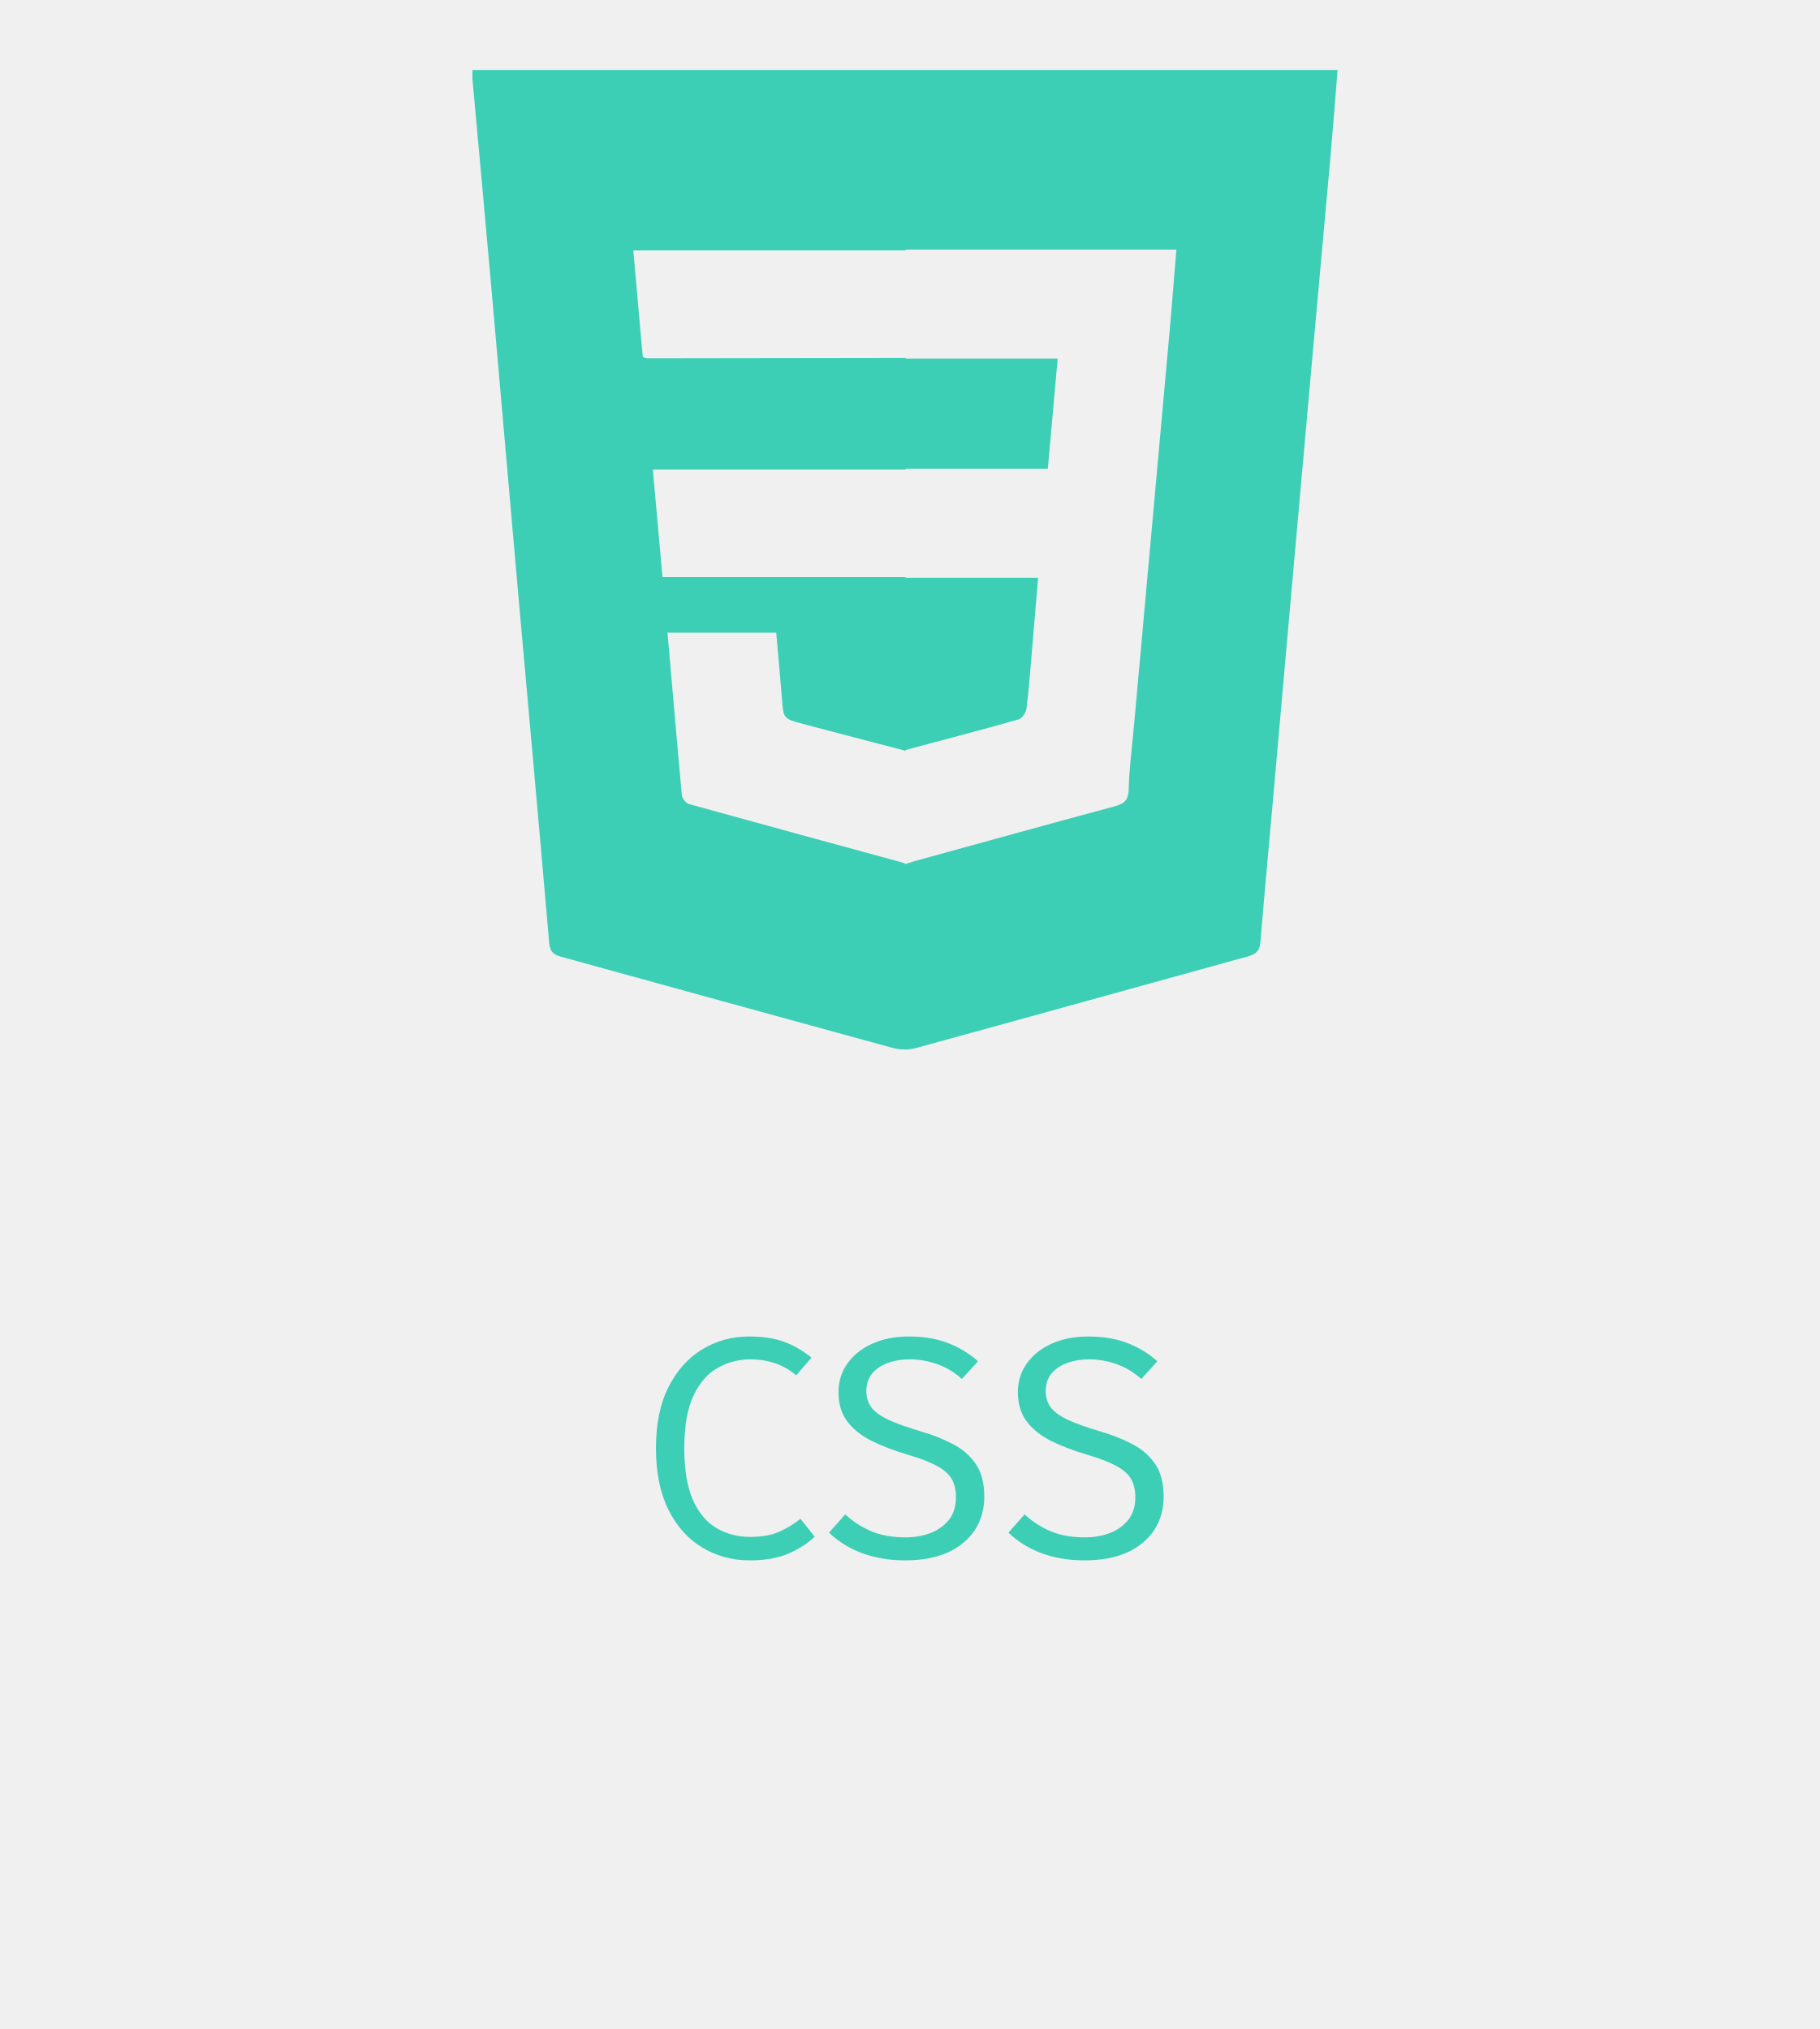
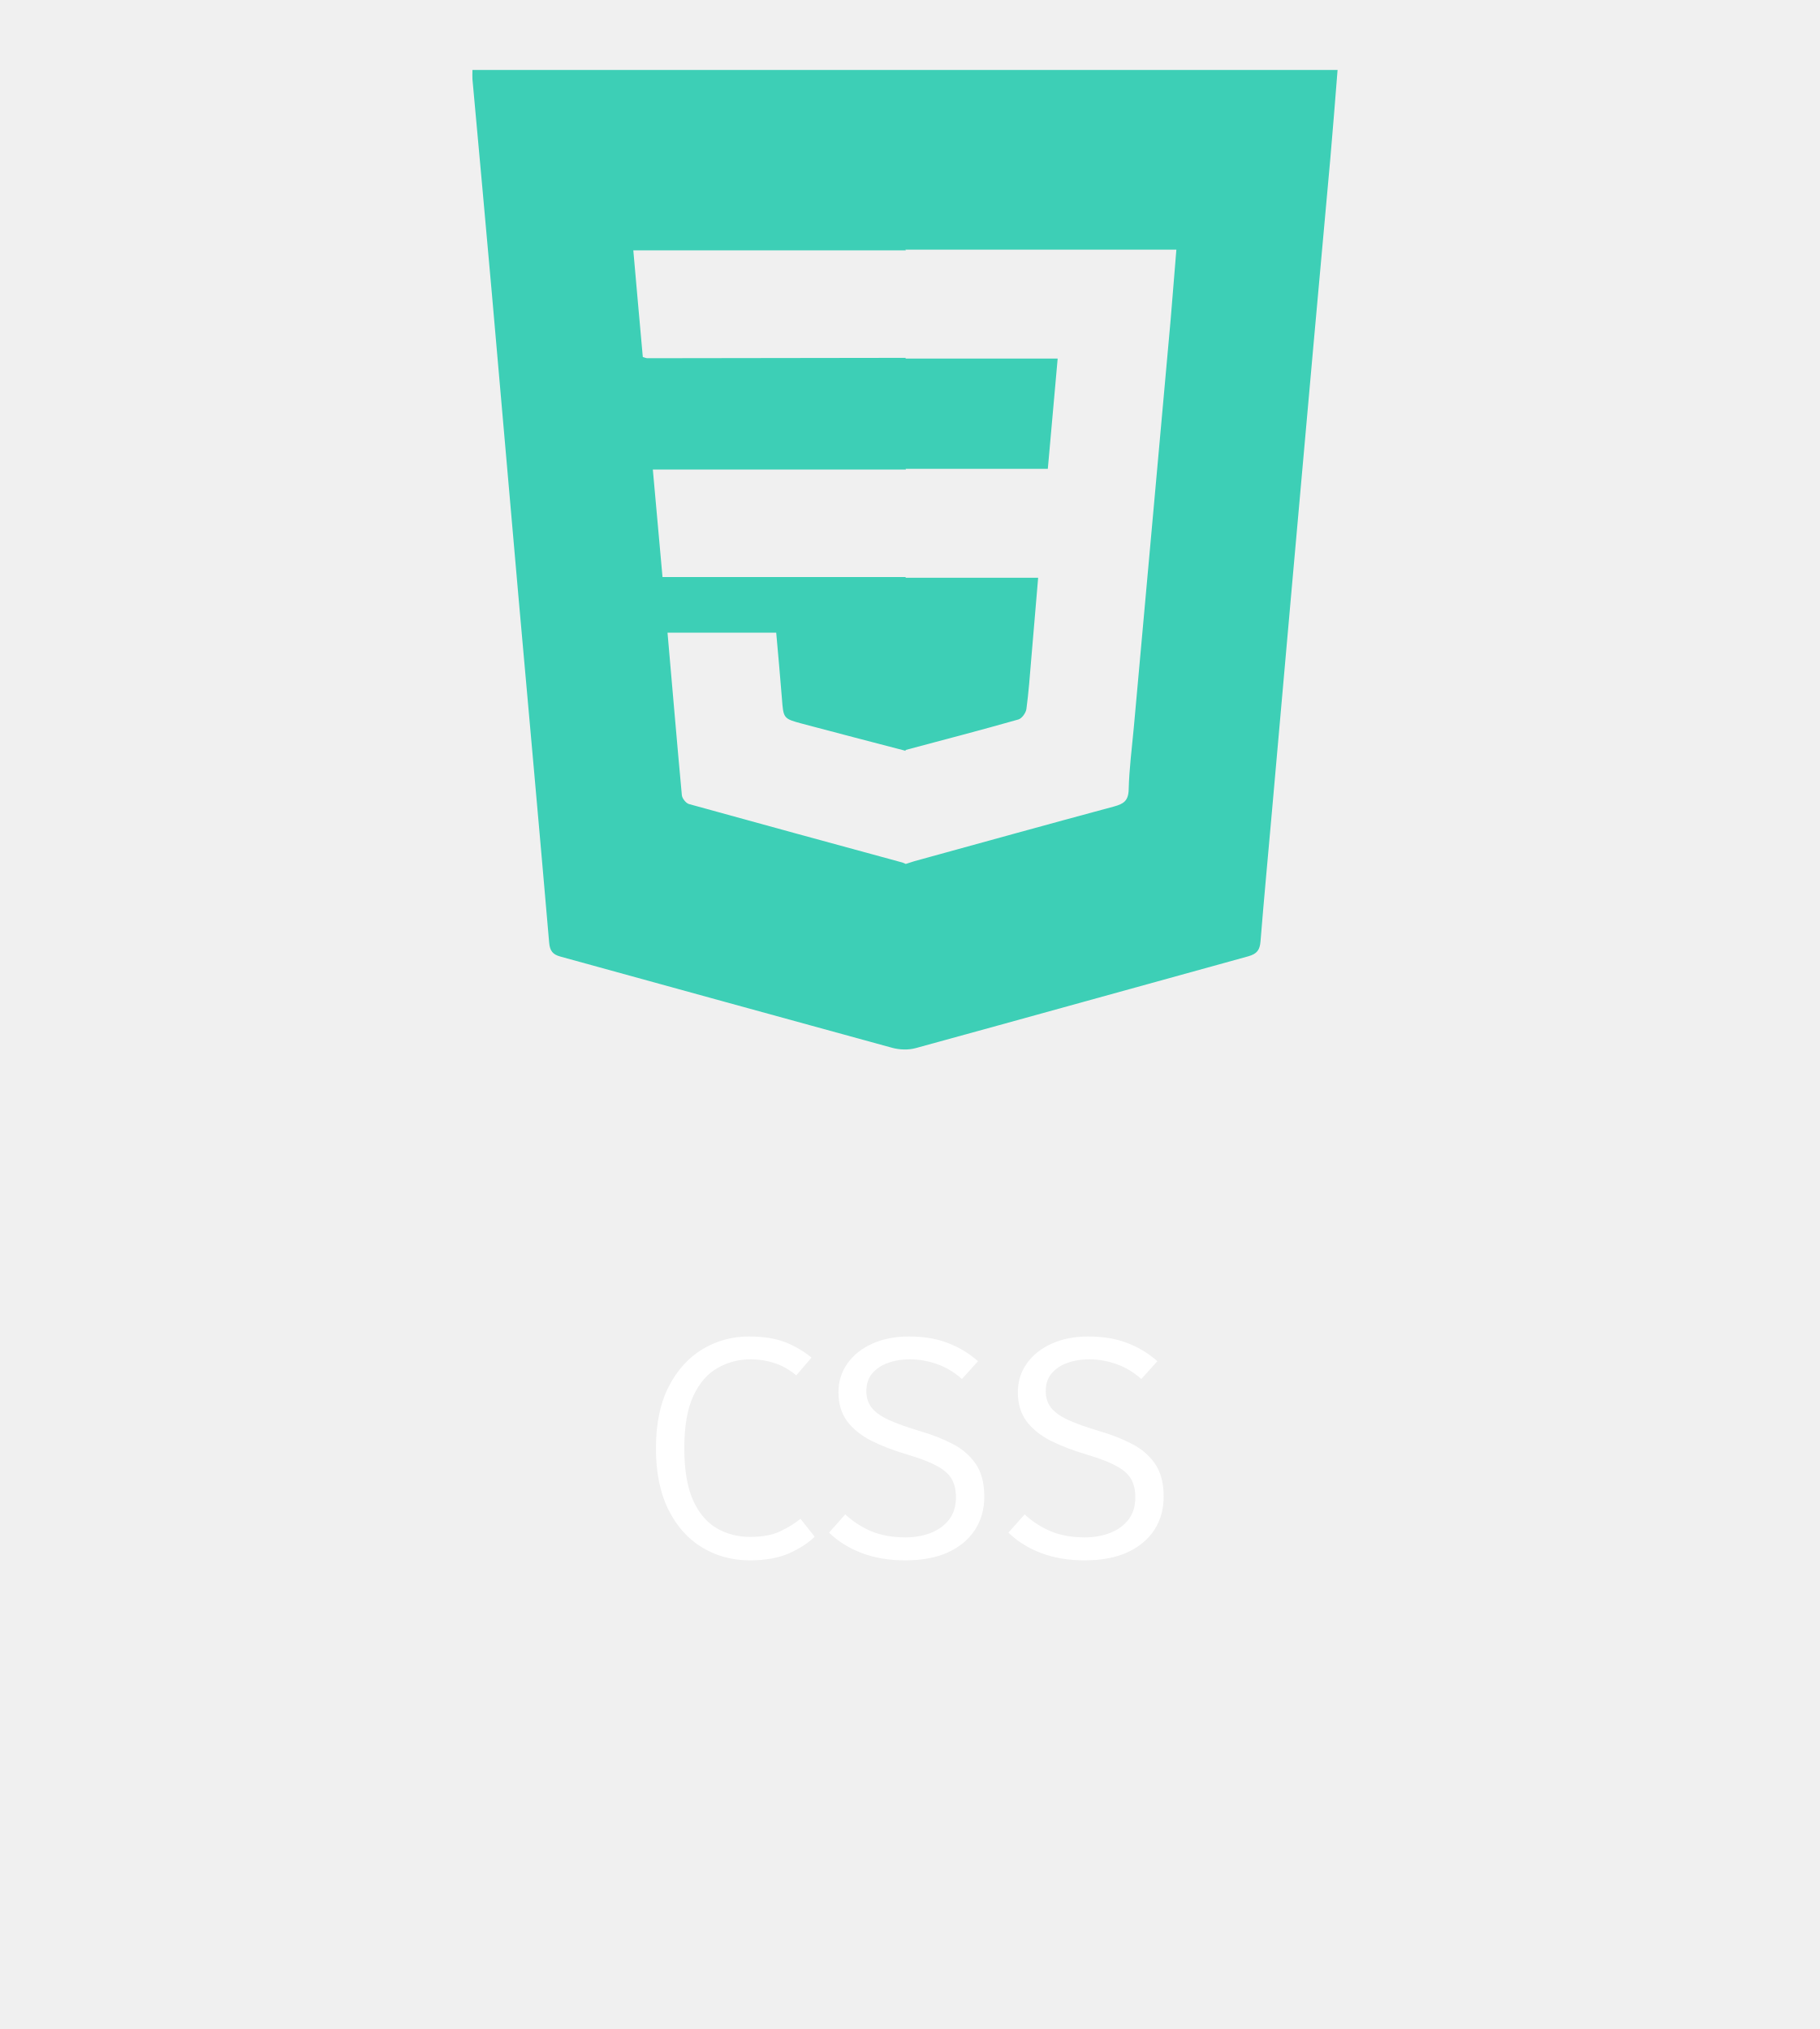
<svg xmlns="http://www.w3.org/2000/svg" width="104" height="116" viewBox="0 0 104 116" fill="none">
  <path d="M27.004 4.01C27.004 4.227 26.994 4.375 27.004 4.523C27.38 8.628 27.755 12.733 28.12 16.848C28.634 22.67 29.138 28.492 29.651 34.304C30.234 40.836 30.826 47.359 31.389 53.891C31.429 54.365 31.597 54.572 32.041 54.691C38.362 56.427 44.663 58.174 50.983 59.901C51.408 60.019 51.922 60.039 52.346 59.92C58.687 58.184 65.017 56.417 71.358 54.671C71.842 54.533 72.01 54.316 72.049 53.822C72.247 51.355 72.484 48.879 72.701 46.411C73.066 42.326 73.422 38.241 73.787 34.156C74.212 29.36 74.647 24.574 75.071 19.779C75.387 16.206 75.723 12.644 76.039 9.072C76.187 7.394 76.316 5.717 76.454 4H27.004V4.01ZM66.914 18.259C66.588 21.87 66.262 25.492 65.936 29.104C65.561 33.258 65.185 37.412 64.81 41.557C64.701 42.751 64.543 43.945 64.514 45.148C64.494 45.79 64.217 45.958 63.684 46.106C59.872 47.132 56.07 48.188 52.267 49.234C52.099 49.283 51.941 49.342 51.774 49.392C51.714 49.362 51.655 49.342 51.586 49.313C47.517 48.207 43.448 47.092 39.379 45.968C39.211 45.918 38.994 45.652 38.974 45.464C38.688 42.386 38.431 39.307 38.154 36.169H44.367C44.475 37.402 44.594 38.656 44.692 39.919C44.781 41.083 44.771 41.083 45.868 41.379C47.833 41.902 49.808 42.415 51.774 42.928L51.754 42.879C53.907 42.306 56.06 41.744 58.213 41.132C58.41 41.073 58.637 40.757 58.667 40.54C58.795 39.593 58.865 38.636 58.944 37.688C59.072 36.159 59.2 34.629 59.339 33.031H51.754L51.774 32.991C51.724 32.991 51.665 32.991 51.616 32.991H37.868C37.68 30.949 37.503 28.926 37.315 26.844H51.625C51.675 26.844 51.734 26.844 51.783 26.844L51.764 26.804H59.892C60.079 24.683 60.267 22.61 60.455 20.499H51.754L51.774 20.459C51.724 20.459 51.665 20.459 51.616 20.459C46.747 20.469 41.878 20.469 37.009 20.479C36.94 20.479 36.871 20.45 36.742 20.41C36.564 18.397 36.377 16.384 36.199 14.312H51.616C51.665 14.312 51.724 14.312 51.774 14.312L51.754 14.272H67.24C67.131 15.654 67.022 16.956 66.914 18.259Z" fill="#3dcfb6" />
-   <path d="M42.794 76.409C43.605 76.409 44.282 76.511 44.828 76.715C45.374 76.919 45.894 77.219 46.386 77.615L45.513 78.632C45.123 78.302 44.709 78.068 44.27 77.93C43.839 77.786 43.386 77.714 42.911 77.714C42.233 77.714 41.606 77.876 41.031 78.2C40.455 78.518 39.989 79.049 39.636 79.793C39.288 80.531 39.114 81.533 39.114 82.799C39.114 84.029 39.279 85.016 39.608 85.76C39.944 86.504 40.398 87.041 40.968 87.371C41.538 87.701 42.173 87.866 42.876 87.866C43.572 87.866 44.142 87.761 44.586 87.551C45.035 87.341 45.425 87.101 45.755 86.831L46.566 87.857C46.188 88.223 45.696 88.541 45.09 88.811C44.483 89.075 43.739 89.207 42.858 89.207C41.855 89.207 40.947 88.961 40.13 88.469C39.321 87.977 38.678 87.257 38.205 86.309C37.73 85.355 37.493 84.185 37.493 82.799C37.493 81.407 37.733 80.237 38.214 79.289C38.7 78.341 39.344 77.624 40.148 77.138C40.959 76.652 41.84 76.409 42.794 76.409ZM56.261 85.571C56.261 86.279 56.084 86.909 55.73 87.461C55.376 88.007 54.862 88.436 54.191 88.748C53.519 89.054 52.7 89.207 51.733 89.207C50.828 89.207 50.005 89.069 49.267 88.793C48.535 88.517 47.908 88.127 47.386 87.623L48.313 86.579C48.745 86.981 49.24 87.302 49.798 87.542C50.356 87.776 51.011 87.893 51.761 87.893C52.264 87.893 52.736 87.812 53.173 87.65C53.611 87.482 53.965 87.23 54.236 86.894C54.505 86.552 54.641 86.12 54.641 85.598C54.641 85.196 54.562 84.854 54.407 84.572C54.251 84.29 53.974 84.041 53.578 83.825C53.182 83.603 52.63 83.387 51.922 83.177C51.106 82.937 50.398 82.667 49.798 82.367C49.205 82.061 48.742 81.686 48.413 81.242C48.089 80.798 47.926 80.249 47.926 79.595C47.926 78.977 48.097 78.428 48.44 77.948C48.782 77.468 49.252 77.093 49.852 76.823C50.459 76.547 51.154 76.409 51.941 76.409C52.798 76.409 53.542 76.532 54.172 76.778C54.809 77.018 55.385 77.366 55.901 77.822L54.983 78.839C54.538 78.443 54.062 78.158 53.551 77.984C53.041 77.804 52.523 77.714 51.995 77.714C51.544 77.714 51.13 77.783 50.752 77.921C50.38 78.053 50.081 78.254 49.852 78.524C49.63 78.788 49.52 79.127 49.52 79.541C49.52 79.895 49.615 80.201 49.807 80.459C49.999 80.717 50.324 80.954 50.779 81.17C51.236 81.38 51.856 81.602 52.642 81.836C53.285 82.022 53.879 82.256 54.425 82.538C54.977 82.814 55.42 83.192 55.757 83.672C56.093 84.146 56.261 84.779 56.261 85.571ZM66.513 85.571C66.513 86.279 66.337 86.909 65.983 87.461C65.629 88.007 65.115 88.436 64.444 88.748C63.772 89.054 62.953 89.207 61.986 89.207C61.081 89.207 60.258 89.069 59.52 88.793C58.788 88.517 58.161 88.127 57.639 87.623L58.566 86.579C58.998 86.981 59.493 87.302 60.051 87.542C60.609 87.776 61.264 87.893 62.014 87.893C62.517 87.893 62.989 87.812 63.426 87.65C63.864 87.482 64.219 87.23 64.489 86.894C64.758 86.552 64.894 86.12 64.894 85.598C64.894 85.196 64.816 84.854 64.659 84.572C64.504 84.29 64.228 84.041 63.831 83.825C63.435 83.603 62.883 83.387 62.175 83.177C61.359 82.937 60.651 82.667 60.051 82.367C59.458 82.061 58.995 81.686 58.666 81.242C58.342 80.798 58.179 80.249 58.179 79.595C58.179 78.977 58.35 78.428 58.693 77.948C59.035 77.468 59.505 77.093 60.105 76.823C60.712 76.547 61.407 76.409 62.194 76.409C63.051 76.409 63.795 76.532 64.425 76.778C65.061 77.018 65.638 77.366 66.153 77.822L65.236 78.839C64.791 78.443 64.314 78.158 63.804 77.984C63.294 77.804 62.776 77.714 62.248 77.714C61.797 77.714 61.383 77.783 61.005 77.921C60.633 78.053 60.334 78.254 60.105 78.524C59.883 78.788 59.773 79.127 59.773 79.541C59.773 79.895 59.868 80.201 60.06 80.459C60.252 80.717 60.577 80.954 61.032 81.17C61.489 81.38 62.109 81.602 62.895 81.836C63.538 82.022 64.132 82.256 64.677 82.538C65.23 82.814 65.674 83.192 66.01 83.672C66.346 84.146 66.513 84.779 66.513 85.571Z" fill="#3dcfb6" />
+   <path d="M42.794 76.409C43.605 76.409 44.282 76.511 44.828 76.715C45.374 76.919 45.894 77.219 46.386 77.615L45.513 78.632C45.123 78.302 44.709 78.068 44.27 77.93C43.839 77.786 43.386 77.714 42.911 77.714C42.233 77.714 41.606 77.876 41.031 78.2C40.455 78.518 39.989 79.049 39.636 79.793C39.288 80.531 39.114 81.533 39.114 82.799C39.114 84.029 39.279 85.016 39.608 85.76C39.944 86.504 40.398 87.041 40.968 87.371C41.538 87.701 42.173 87.866 42.876 87.866C43.572 87.866 44.142 87.761 44.586 87.551C45.035 87.341 45.425 87.101 45.755 86.831L46.566 87.857C46.188 88.223 45.696 88.541 45.09 88.811C44.483 89.075 43.739 89.207 42.858 89.207C41.855 89.207 40.947 88.961 40.13 88.469C39.321 87.977 38.678 87.257 38.205 86.309C37.73 85.355 37.493 84.185 37.493 82.799C37.493 81.407 37.733 80.237 38.214 79.289C38.7 78.341 39.344 77.624 40.148 77.138C40.959 76.652 41.84 76.409 42.794 76.409ZM56.261 85.571C56.261 86.279 56.084 86.909 55.73 87.461C55.376 88.007 54.862 88.436 54.191 88.748C53.519 89.054 52.7 89.207 51.733 89.207C50.828 89.207 50.005 89.069 49.267 88.793C48.535 88.517 47.908 88.127 47.386 87.623L48.313 86.579C48.745 86.981 49.24 87.302 49.798 87.542C50.356 87.776 51.011 87.893 51.761 87.893C52.264 87.893 52.736 87.812 53.173 87.65C53.611 87.482 53.965 87.23 54.236 86.894C54.505 86.552 54.641 86.12 54.641 85.598C54.641 85.196 54.562 84.854 54.407 84.572C54.251 84.29 53.974 84.041 53.578 83.825C53.182 83.603 52.63 83.387 51.922 83.177C51.106 82.937 50.398 82.667 49.798 82.367C49.205 82.061 48.742 81.686 48.413 81.242C48.089 80.798 47.926 80.249 47.926 79.595C47.926 78.977 48.097 78.428 48.44 77.948C48.782 77.468 49.252 77.093 49.852 76.823C50.459 76.547 51.154 76.409 51.941 76.409C52.798 76.409 53.542 76.532 54.172 76.778C54.809 77.018 55.385 77.366 55.901 77.822L54.983 78.839C54.538 78.443 54.062 78.158 53.551 77.984C53.041 77.804 52.523 77.714 51.995 77.714C51.544 77.714 51.13 77.783 50.752 77.921C50.38 78.053 50.081 78.254 49.852 78.524C49.63 78.788 49.52 79.127 49.52 79.541C49.52 79.895 49.615 80.201 49.807 80.459C49.999 80.717 50.324 80.954 50.779 81.17C51.236 81.38 51.856 81.602 52.642 81.836C53.285 82.022 53.879 82.256 54.425 82.538C54.977 82.814 55.42 83.192 55.757 83.672C56.093 84.146 56.261 84.779 56.261 85.571ZM66.513 85.571C66.513 86.279 66.337 86.909 65.983 87.461C65.629 88.007 65.115 88.436 64.444 88.748C63.772 89.054 62.953 89.207 61.986 89.207C61.081 89.207 60.258 89.069 59.52 88.793C58.788 88.517 58.161 88.127 57.639 87.623L58.566 86.579C58.998 86.981 59.493 87.302 60.051 87.542C60.609 87.776 61.264 87.893 62.014 87.893C62.517 87.893 62.989 87.812 63.426 87.65C63.864 87.482 64.219 87.23 64.489 86.894C64.758 86.552 64.894 86.12 64.894 85.598C64.894 85.196 64.816 84.854 64.659 84.572C64.504 84.29 64.228 84.041 63.831 83.825C63.435 83.603 62.883 83.387 62.175 83.177C61.359 82.937 60.651 82.667 60.051 82.367C59.458 82.061 58.995 81.686 58.666 81.242C58.342 80.798 58.179 80.249 58.179 79.595C58.179 78.977 58.35 78.428 58.693 77.948C59.035 77.468 59.505 77.093 60.105 76.823C60.712 76.547 61.407 76.409 62.194 76.409C63.051 76.409 63.795 76.532 64.425 76.778C65.061 77.018 65.638 77.366 66.153 77.822L65.236 78.839C64.791 78.443 64.314 78.158 63.804 77.984C63.294 77.804 62.776 77.714 62.248 77.714C61.797 77.714 61.383 77.783 61.005 77.921C60.633 78.053 60.334 78.254 60.105 78.524C59.883 78.788 59.773 79.127 59.773 79.541C59.773 79.895 59.868 80.201 60.06 80.459C60.252 80.717 60.577 80.954 61.032 81.17C61.489 81.38 62.109 81.602 62.895 81.836C63.538 82.022 64.132 82.256 64.677 82.538C65.23 82.814 65.674 83.192 66.01 83.672C66.346 84.146 66.513 84.779 66.513 85.571Z" fill="#ffffff" />
</svg>
